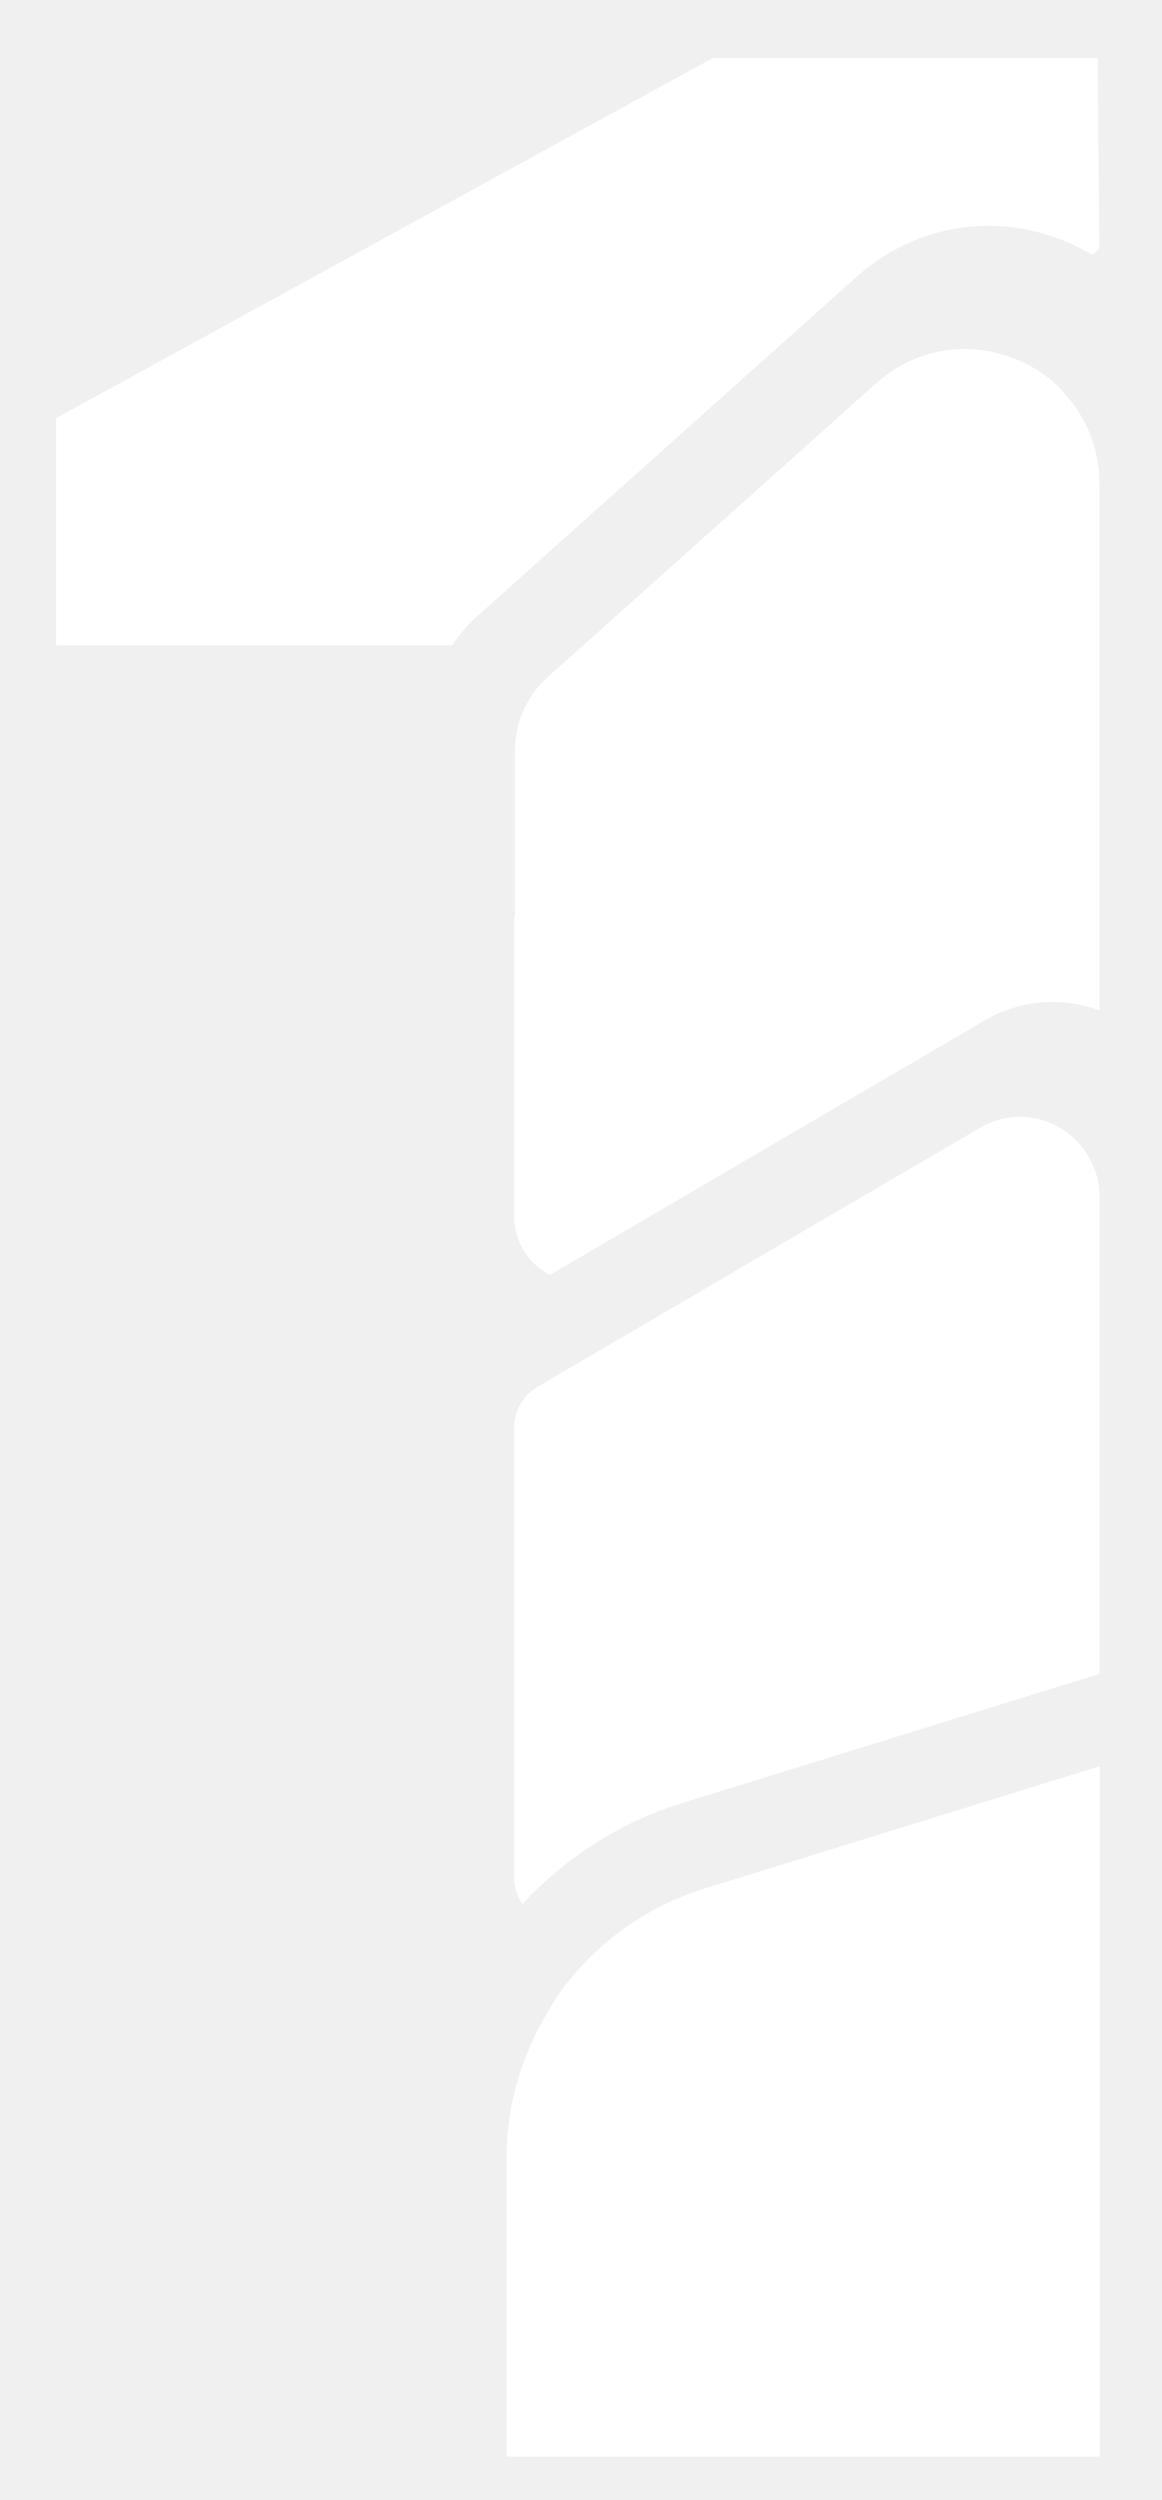
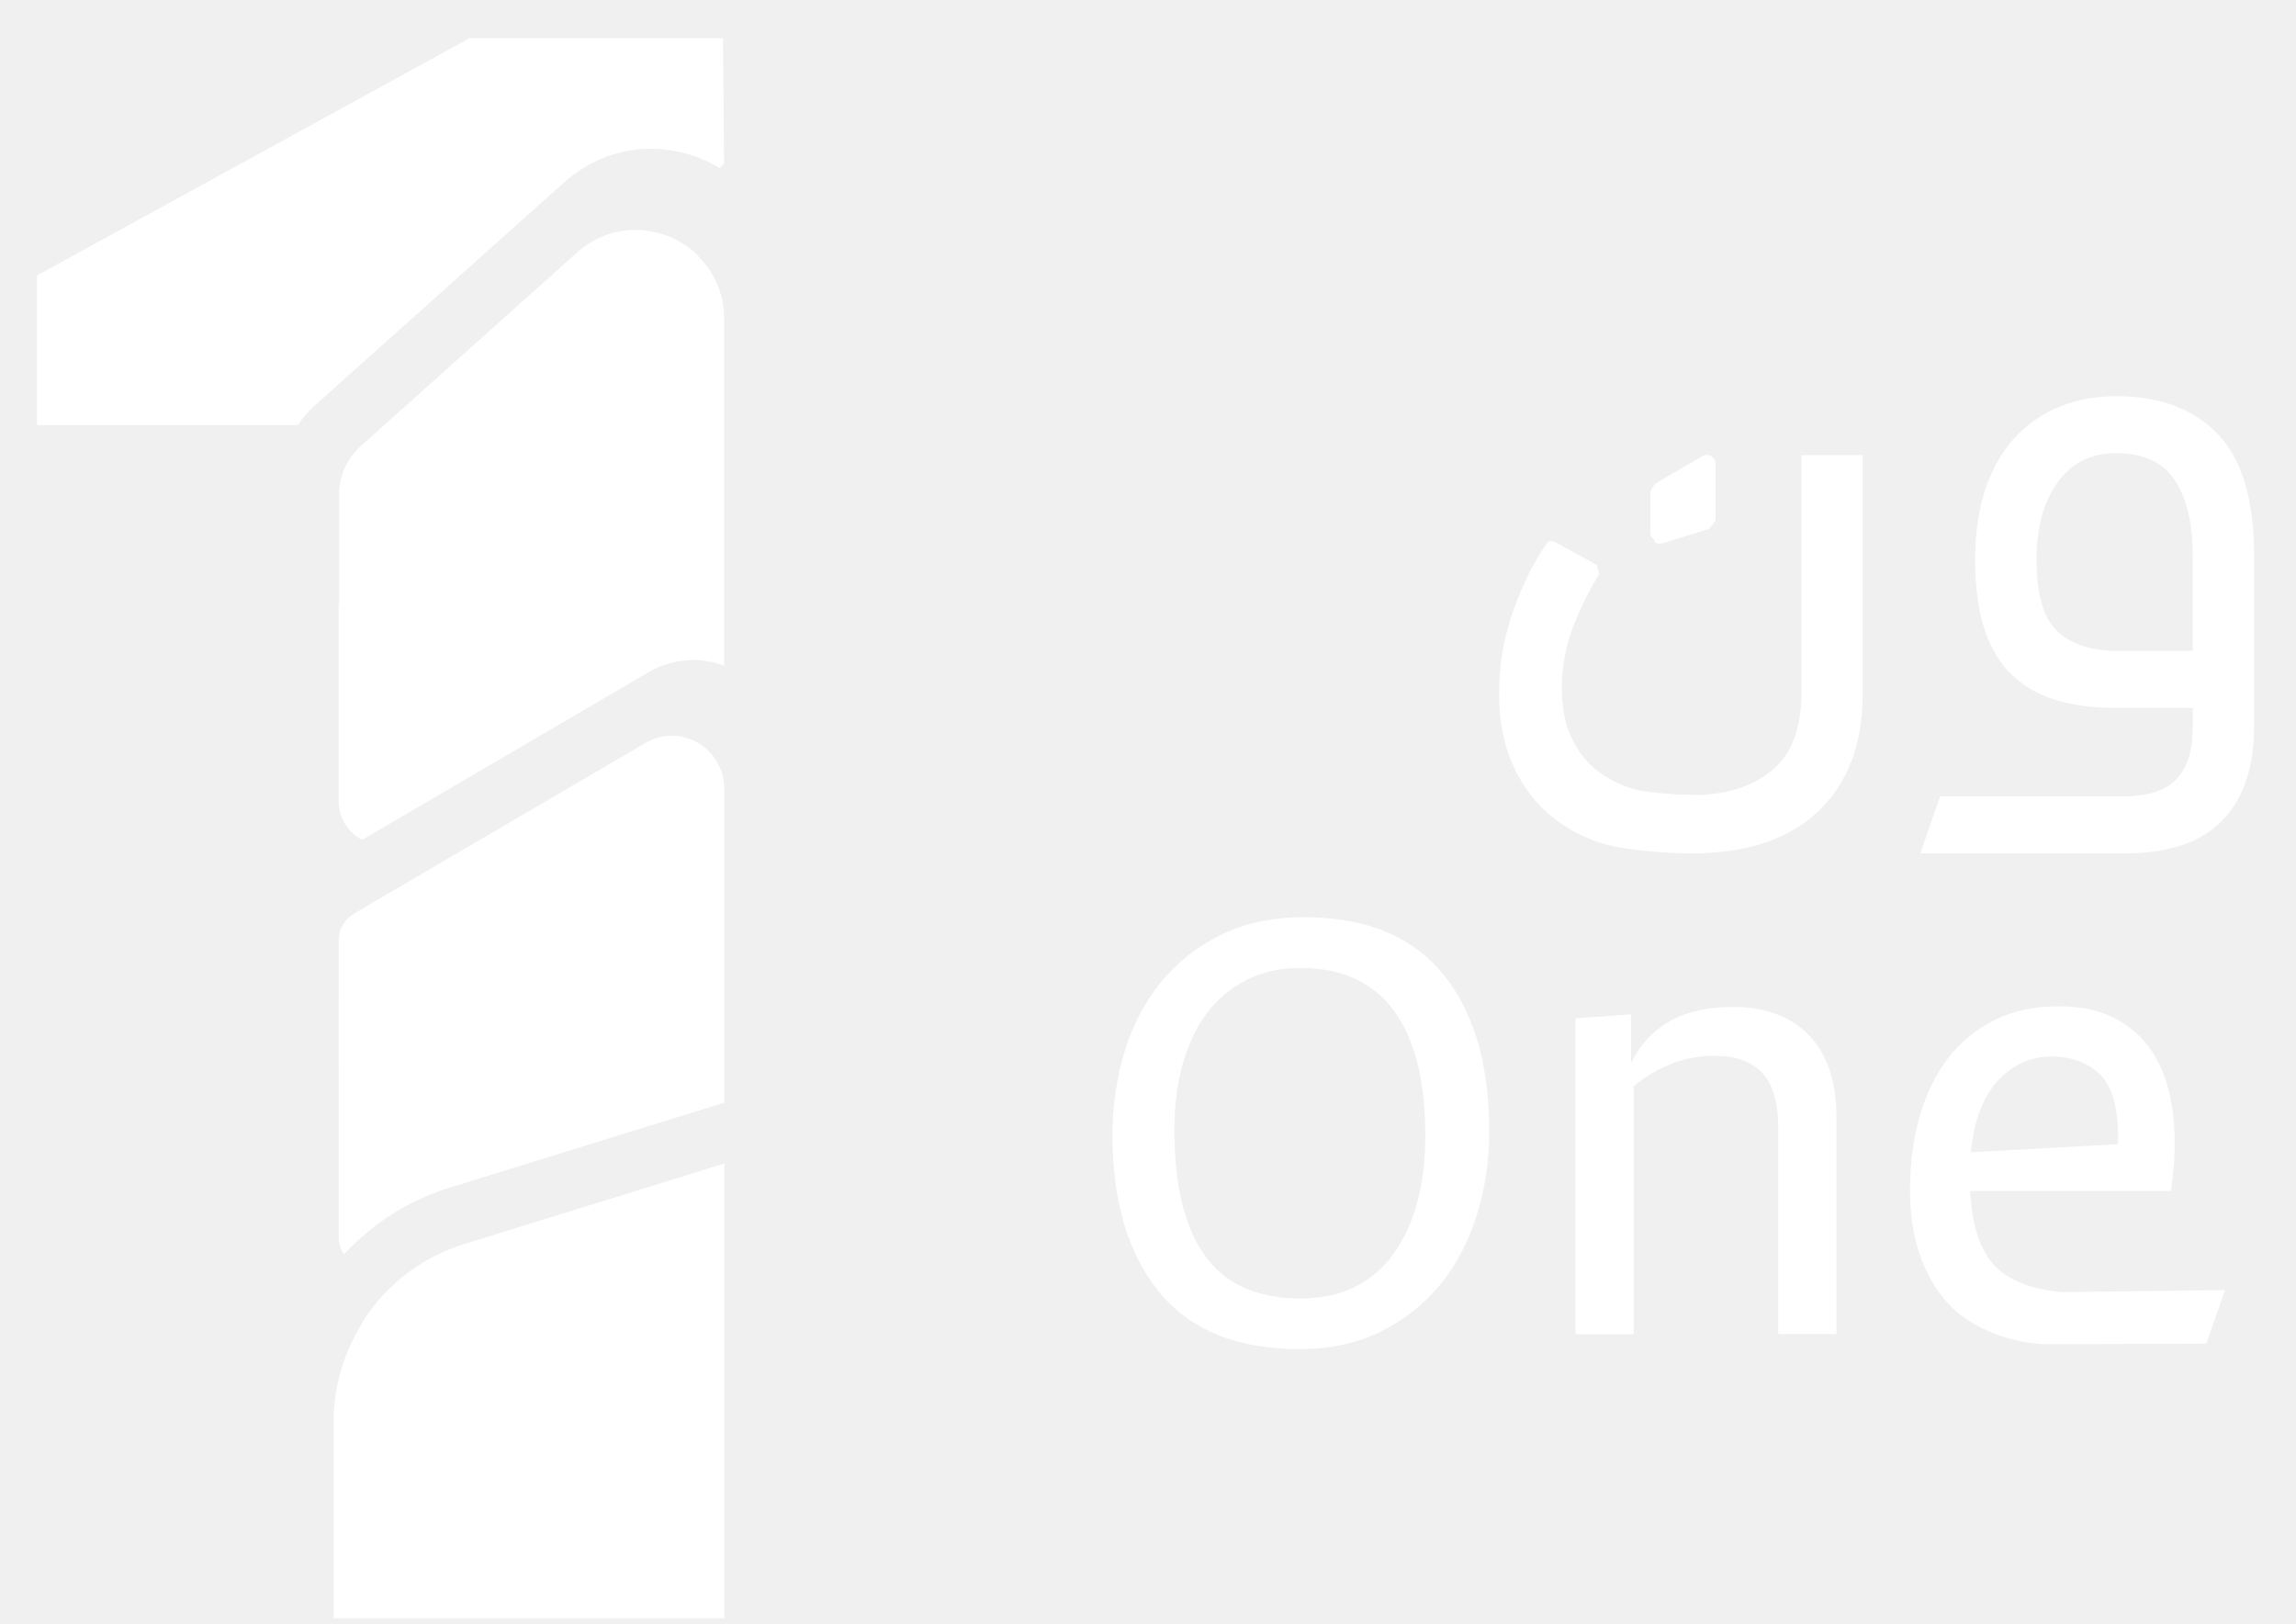
- <svg xmlns="http://www.w3.org/2000/svg" viewBox="115 140 165 355">
+ <svg xmlns="http://www.w3.org/2000/svg" viewBox="115 140 495 350">
  <g fill="#fff">
    <path d="M265.15,194.75h0c-6.73-6.25-17.77-7.45-25.76-.3l-46.59,41.68c-2.98,2.66-4.69,6.47-4.69,10.47v17.14h-.11v.02h.11s0,6.43,0,6.43l-.1.09v42.31c0,2.36.78,4.36,2.07,6.01.8,1.02,1.85,1.8,2.99,2.44l61.68-36.1c3.08-1.81,6.48-2.67,9.76-2.67,2.29,0,4.51.45,6.6,1.21v-18.31h0v-56.55c0-5.22-2.02-9.6-5.1-12.89l-.88-.99h0Z" />
    <path d="M255.4,172.07c5.24,0,10.3,1.5,14.71,4.13l.99-.92-.23-27.04h-54.65l-93.25,51.14v32.25h56.23c1.01-1.48,2.16-2.87,3.52-4.09h0l53.85-48.18c5.52-4.97,12.31-7.32,18.82-7.3h0Z" />
    <path d="M189.19,410.36c6.02-6.47,13.65-11.53,22.51-14.28l59.43-18.39v-13.82h0v-54.03c0-1.29-.23-2.49-.61-3.61h0l-.17-.36c-2.33-6.2-9.89-9.4-16.16-5.74l-45.23,26.47-10.62,6.21h0l-3.97,2.33-.79.46-.16.12-2.14,1.26h-.02c-1.99,1.17-3.24,3.34-3.24,5.66v2.66s-.01,25.2-.01,25.2h.01v36.19c0,1.4.44,2.65,1.16,3.68h0Z" />
    <path d="M271.15,391.12v-.31l-56.12,17.37c-8.45,2.62-15.53,7.87-20.47,14.67h0c-.83,1.15-1.52,2.39-2.22,3.61-3.4,5.91-5.4,12.66-5.4,19.82v42.56h84.21v-95.75h0v-1.97h0Z" />
+     <path d="M472.09,257.13l1.19.03,10.25-3.18,1.34-1.81v-12.2l-.1-.62c-.36-1.09-1.69-1.66-2.76-1.02l-9.45,5.52-.8.48-.95,1.64v9.37l1.28,1.79h0Z" />
+     <path d="M503.38,289.3c0,7.76-2.16,13.38-6.45,16.85-4.31,3.45-9.81,5.2-16.53,5.2-2.73,0-9.78-.38-12.61-1.11-2.83-.74-5.47-1.96-7.87-3.69-2.43-1.73-4.38-4.08-5.91-7.08-1.52-2.98-2.29-6.75-2.29-11.26s.88-9.24,2.59-13.53c1.73-4.29,3.56-7.92,5.44-10.86l-.48-2.05-8.65-4.72c-1.04-.63-1.78-.57-2.2.17-2.73,3.87-5.12,8.68-7.16,14.39-2.05,5.73-3.07,11.68-3.07,17.87,0,5.56.89,10.47,2.68,14.71,1.78,4.25,4.26,7.85,7.47,10.79,3.19,2.94,7.08,5.17,11.65,6.68,4.56,1.54,13.95,2.29,19.62,2.29,11.96,0,21.11-3.05,27.47-9.13,6.34-6.07,9.51-14.53,9.51-25.33v-51.39h-13.22v51.23Z" />
+     <path d="M587.74,280.32h-15.9c-5.88,0-10.31-1.42-13.31-4.25-2.98-2.83-4.47-7.97-4.47-15.41,0-6.93,1.51-12.49,4.56-16.68,3.03-4.19,7.23-6.3,12.58-6.3,5.88,0,10.09,1.94,12.67,5.82,2.58,3.89,3.86,9.3,3.86,16.21v20.61h0ZM593.09,233.51c-5.24-5.41-12.54-8.11-21.88-8.11-4.19,0-8.14.71-11.8,2.12-3.68,1.42-6.9,3.57-9.69,6.45-2.77,2.89-4.96,6.55-6.52,11.01-1.57,4.46-2.37,9.69-2.37,15.67s.69,11.01,2.05,15.1c1.37,4.1,3.36,7.38,5.98,9.84,2.62,2.47,5.8,4.25,9.52,5.35,3.72,1.11,7.9,1.66,12.51,1.66h16.85v4.08c0,2.96-.38,5.38-1.1,7.34-.74,1.94-1.76,3.45-3.07,4.55-1.31,1.1-2.86,1.9-4.64,2.37-1.79.48-3.72.71-5.83.71-25.07,0-14.39,0-39.48-.01h-.33l-4.28,12.29h44.72c4.1,0,7.82-.53,11.18-1.58,3.36-1.04,6.22-2.67,8.57-4.88,2.37-2.2,4.2-5.02,5.52-8.48,1.31-3.47,1.96-7.67,1.96-12.6v-36.67c0-12.06-2.62-20.79-7.87-26.2" />
+     <path d="M415.34,410.38c-4.63,6.34-11.27,9.51-19.9,9.51-9.34,0-16.23-3.06-20.64-9.18-4.4-6.12-6.62-15.2-6.62-27.24,0-5.12.62-9.86,1.82-14.18,1.22-4.31,2.97-7.99,5.27-11,2.29-3,5.12-5.36,8.5-7.08,3.37-1.7,7.26-2.56,11.66-2.56,8.9,0,15.61,3.09,20.12,9.25,4.49,6.15,6.73,15.13,6.73,26.91,0,10.7-2.32,19.23-6.95,25.57M396.12,337.72c-6.84,0-12.84,1.28-18,3.84-5.18,2.58-9.49,6.01-12.96,10.32-3.47,4.31-6.06,9.31-7.76,14.98-1.7,5.68-2.56,11.62-2.56,17.81,0,14.3,3.35,25.57,10.05,33.8,6.71,8.24,16.8,12.34,30.29,12.34,6.57,0,12.4-1.25,17.48-3.77,5.08-2.52,9.36-5.89,12.82-10.11,3.45-4.23,6.09-9.2,7.88-14.92,1.81-5.71,2.71-11.77,2.71-18.14,0-14.5-3.33-25.79-9.99-33.93-6.66-8.15-16.65-12.22-29.95-12.22" />
+     <path d="M488.57,357.06c-5.48,0-10.02,1.04-13.64,3.1-3.6,2.07-6.37,5.06-8.29,9.01v-10.53l-11.98.87v68.08h12.55v-53.37c2.12-1.91,4.72-3.51,7.79-4.76,3.07-1.25,6.3-1.88,9.66-1.88,4.52,0,7.94,1.24,10.25,3.67,2.3,2.46,3.47,6.43,3.47,11.9v44.43h12.55v-46.74c0-7.69-1.97-13.58-5.92-17.66-3.95-4.1-9.42-6.13-16.44-6.13" />
+     <path d="M545.74,372.92c3.23-3.45,7.05-5.18,11.48-5.18s8.21,1.39,10.82,4.19c2.59,2.79,3.78,7.69,3.6,14.71l-31.73,1.73c.66-6.83,2.62-11.98,5.83-15.44M545.53,413.31c-3.57-3.35-5.38-8.99-5.77-16.59h43.28c.86-5.86,1.02-11.26.51-16.15-.54-4.91-1.79-9.09-3.75-12.55-1.97-3.46-4.69-6.18-8.15-8.15-3.47-1.97-7.74-2.96-12.84-2.96s-9.78.98-13.77,2.96c-3.99,1.97-7.34,4.72-10.04,8.23-2.68,3.49-4.73,7.7-6.13,12.55-1.39,4.85-2.08,10.17-2.08,15.93,0,10,2.64,18.04,7.92,24.09,5.29,6.06,14.81,9.09,22.07,9.09,5.18,0,33.9-.13,33.9-.13l3.99-11.54-34.87.42s-8.99-.22-14.28-5.18" />
  </g>
</svg>
